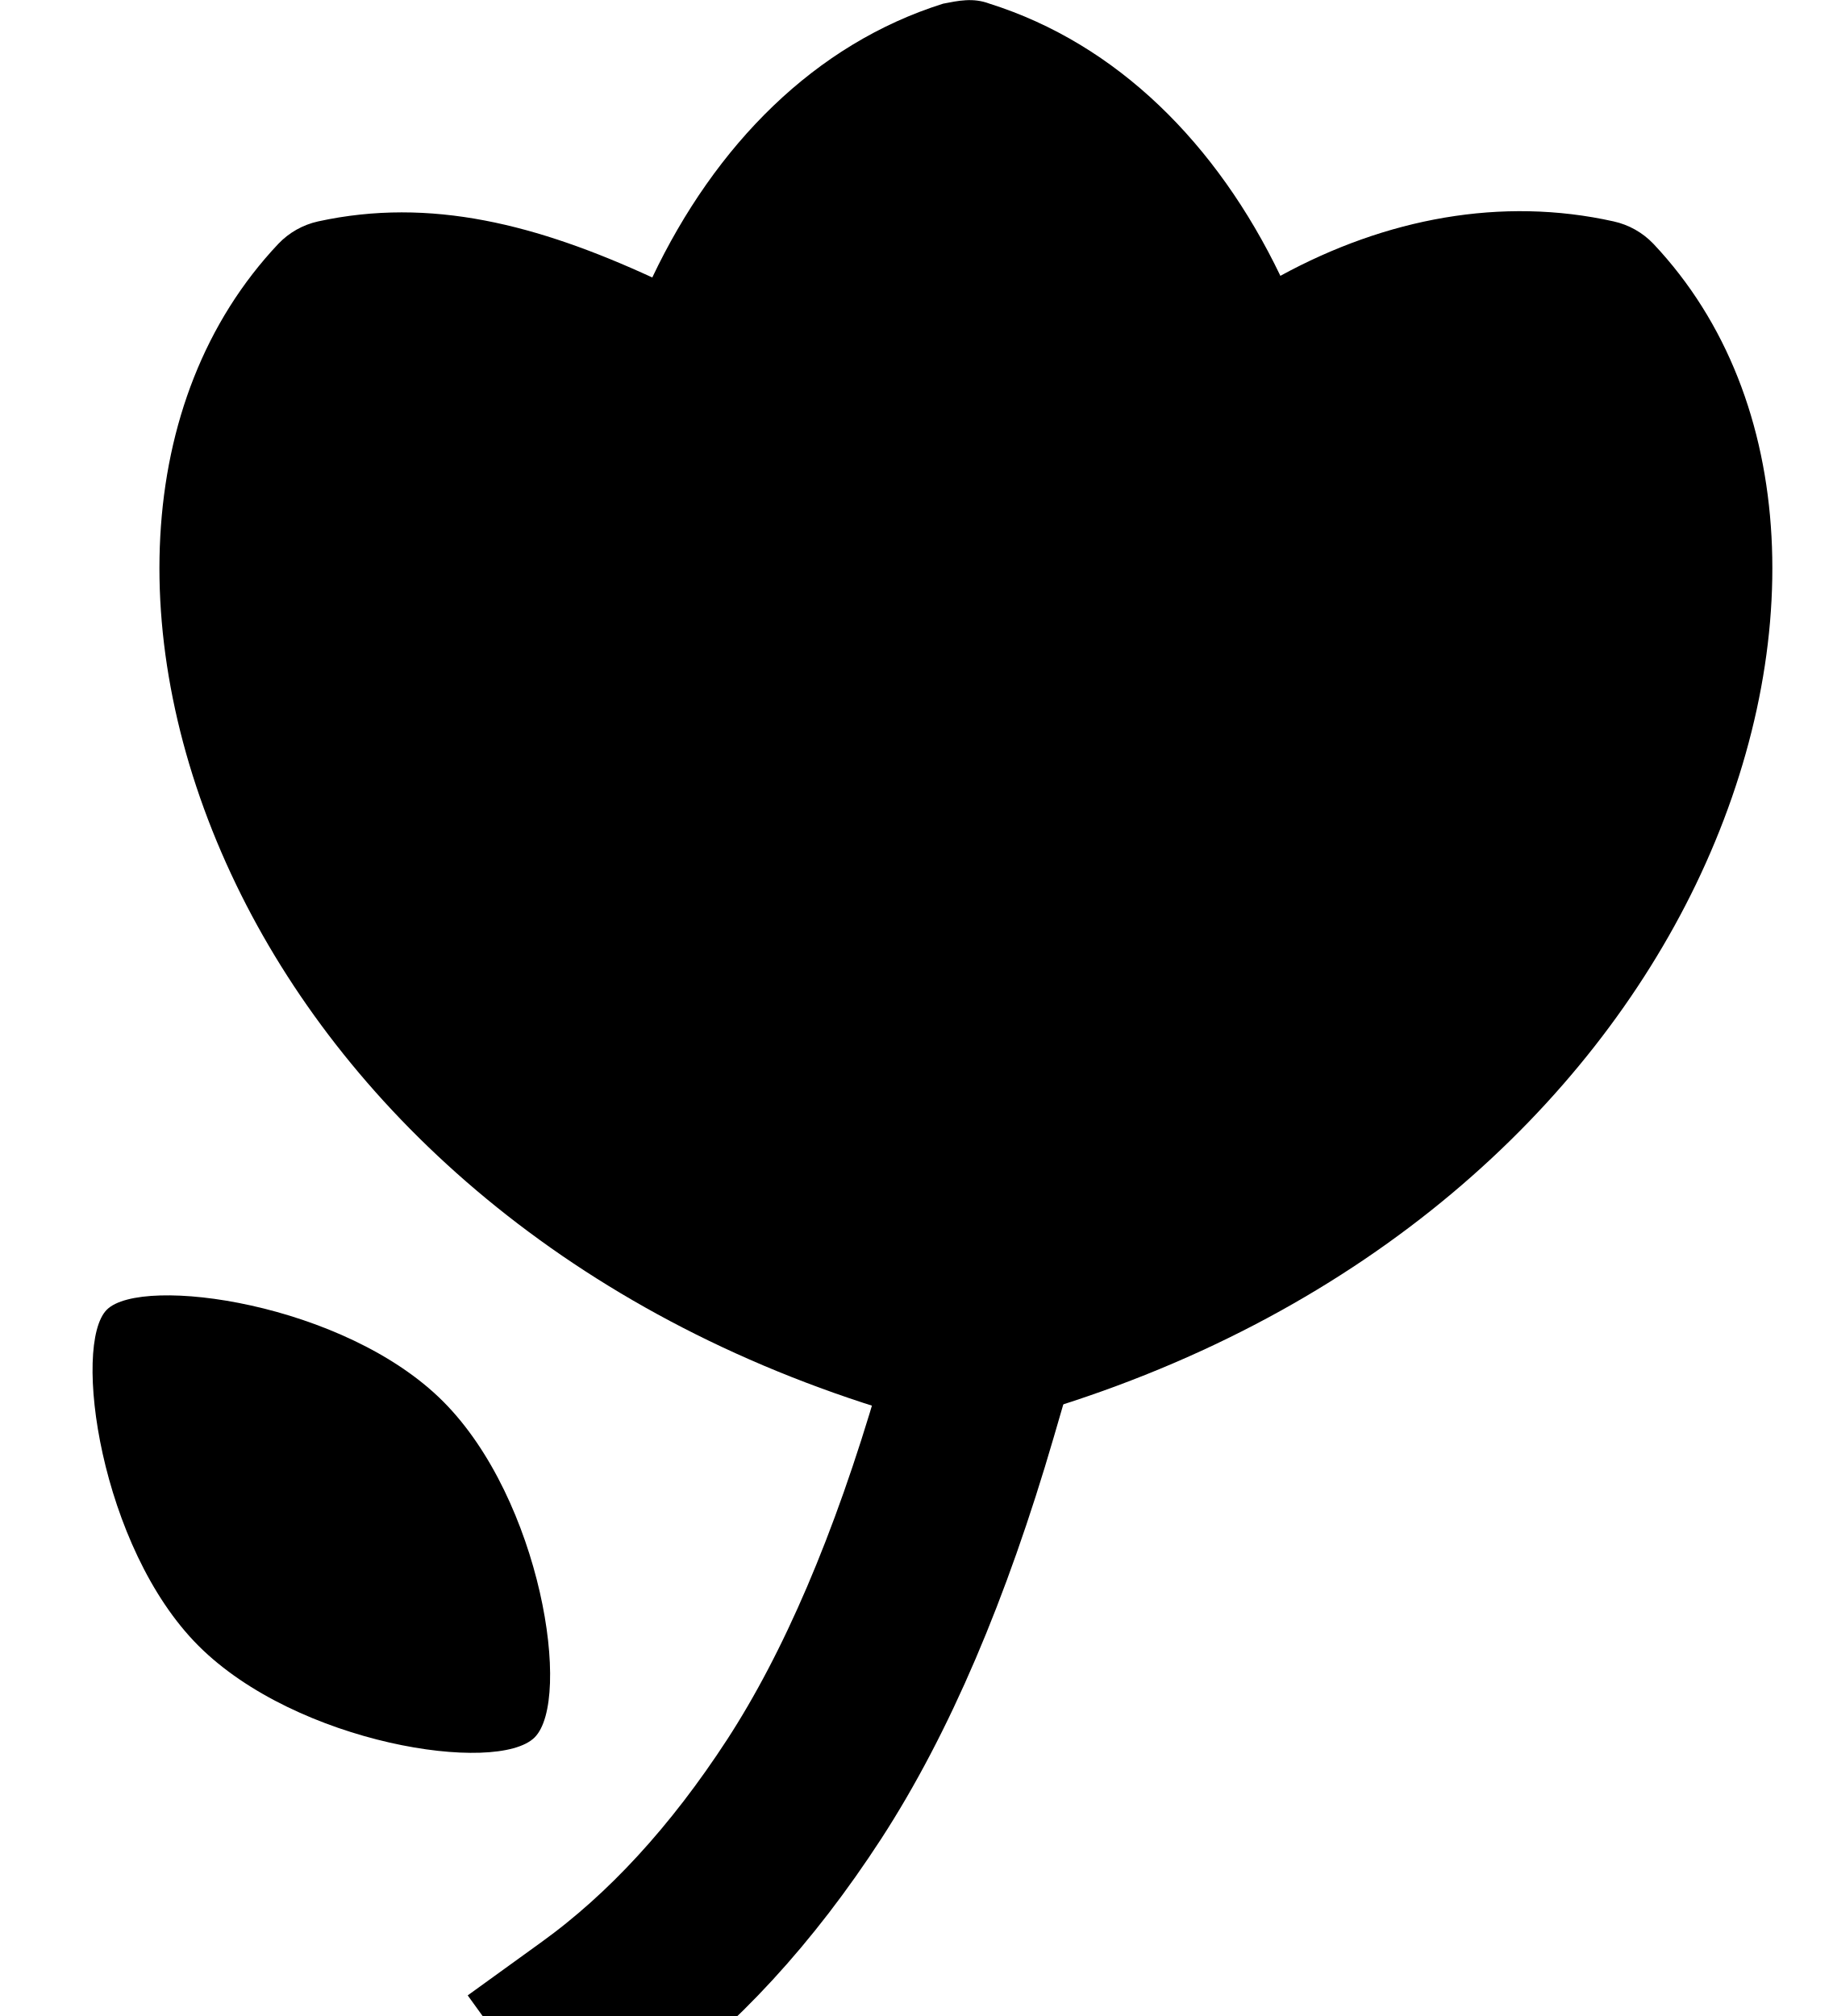
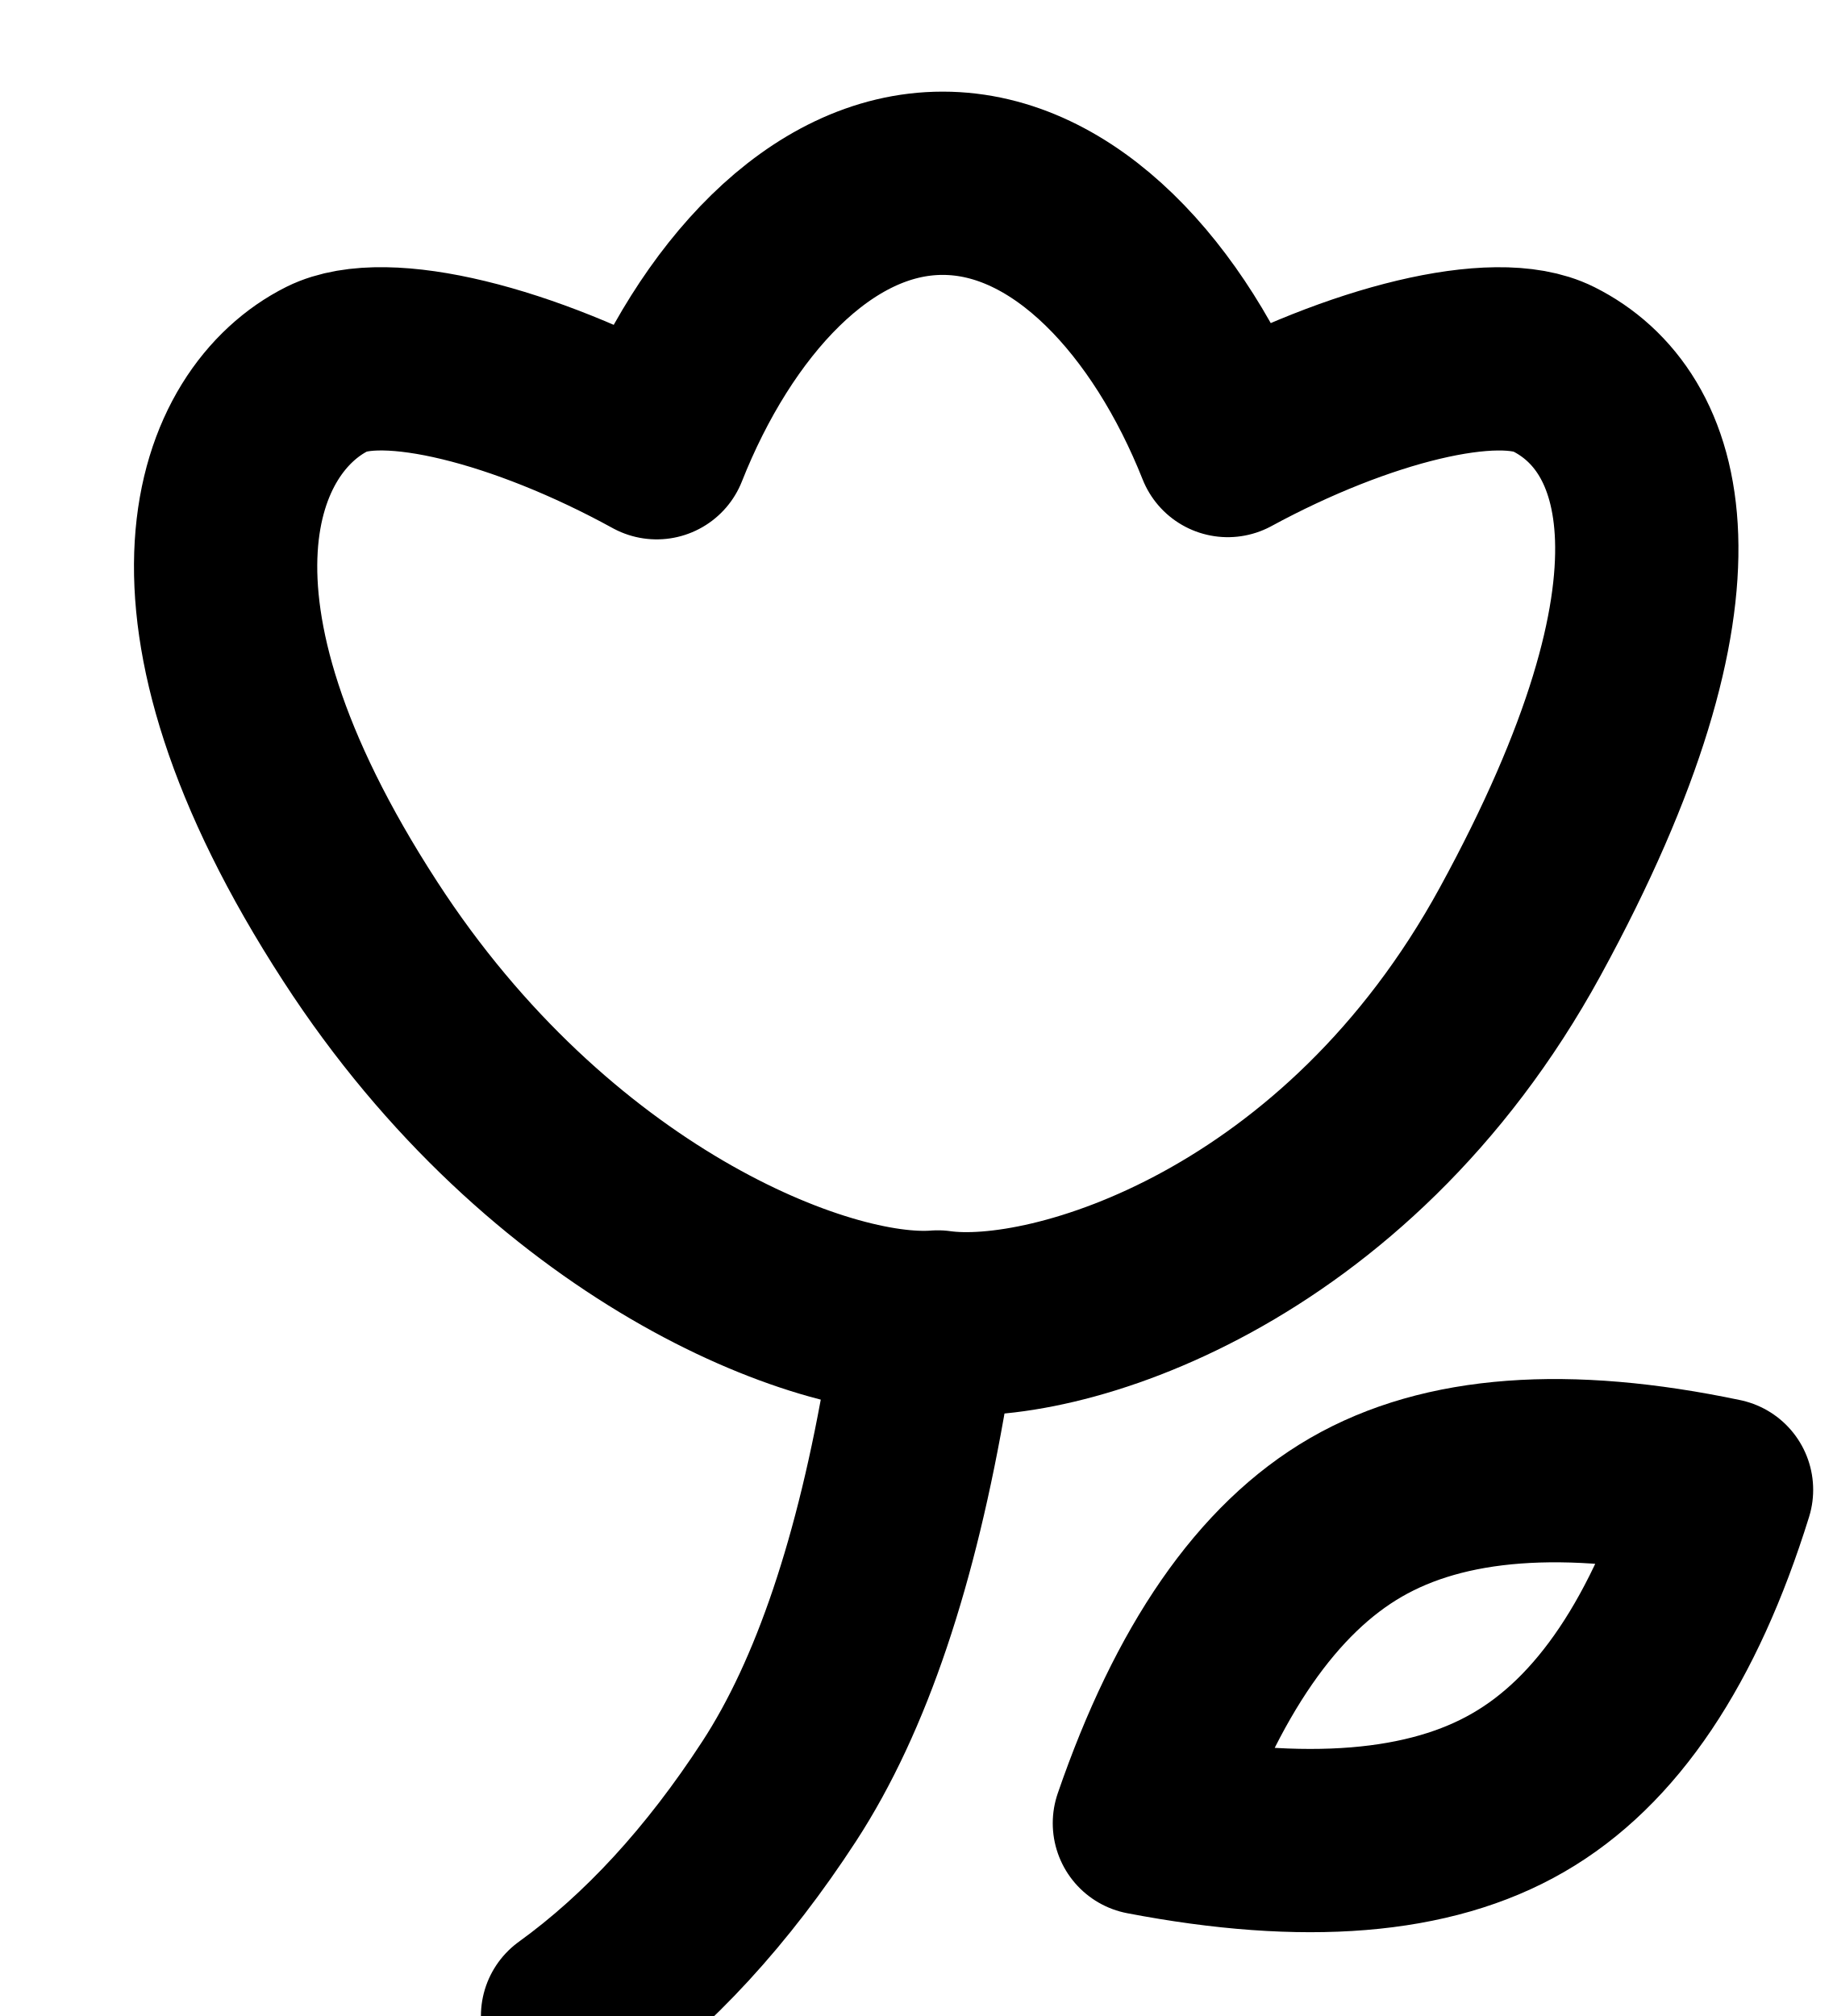
<svg xmlns="http://www.w3.org/2000/svg" width="10" height="11" viewBox="0 0 10 11">
-   <g fill="none" fill-rule="evenodd">
-     <path fill="#000" d="M1.083 8.98c.537.537 1.629.704 1.834.5.205-.205.037-1.297-.5-1.834-.537-.537-1.643-.69-1.834-.5-.19.19-.037 1.297.5 1.834z" />
-     <path fill="#000" fill-rule="nonzero" d="M5.146.02c-.7.22-1.243.77-1.587 1.494-.626-.288-1.209-.44-1.823-.306a.427.427 0 00-.217.122c-.804.852-.838 2.24-.23 3.498.575 1.191 1.751 2.304 3.507 2.854l.886.018c1.792-.542 2.987-1.666 3.57-2.872.607-1.257.573-2.646-.231-3.498a.427.427 0 00-.217-.122c-.61-.136-1.241-.018-1.818.297C6.64.785 6.096.24 5.399.02c-.09-.034-.17-.016-.253 0z" />
-     <path stroke="#000" stroke-linecap="square" stroke-linejoin="round" d="M5.27 7.7c-.248.852-.543 1.54-.882 2.062-.34.523-.72.936-1.138 1.238" />
+   <g fill="none" fill-rule="evenodd" stroke="#000" stroke-linejoin="round">
+     <path stroke-linecap="square" d="M8.284 9.781c-.483.28-1.163.335-2.04.167.287-.834.672-1.39 1.155-1.669.483-.279 1.148-.328 1.994-.15-.256.823-.625 1.373-1.109 1.652z" />
+     <path stroke-linecap="round" d="M5 7.558c-.162.958-.41 1.696-.748 2.215-.337.518-.713.927-1.128 1.227" />
+     <path stroke-linecap="square" d="M5.144 1c.666 0 1.239.636 1.555 1.431.718-.39 1.463-.574 1.777-.417.55.275.866 1.153-.182 3.07-.947 1.733-2.547 2.218-3.177 2.129-.629.05-2.119-.537-3.151-2.13-1.159-1.786-.732-2.794-.181-3.07.316-.157 1.073.032 1.798.43C3.9 1.642 4.474 1 5.143 1z" />
  </g>
</svg>
